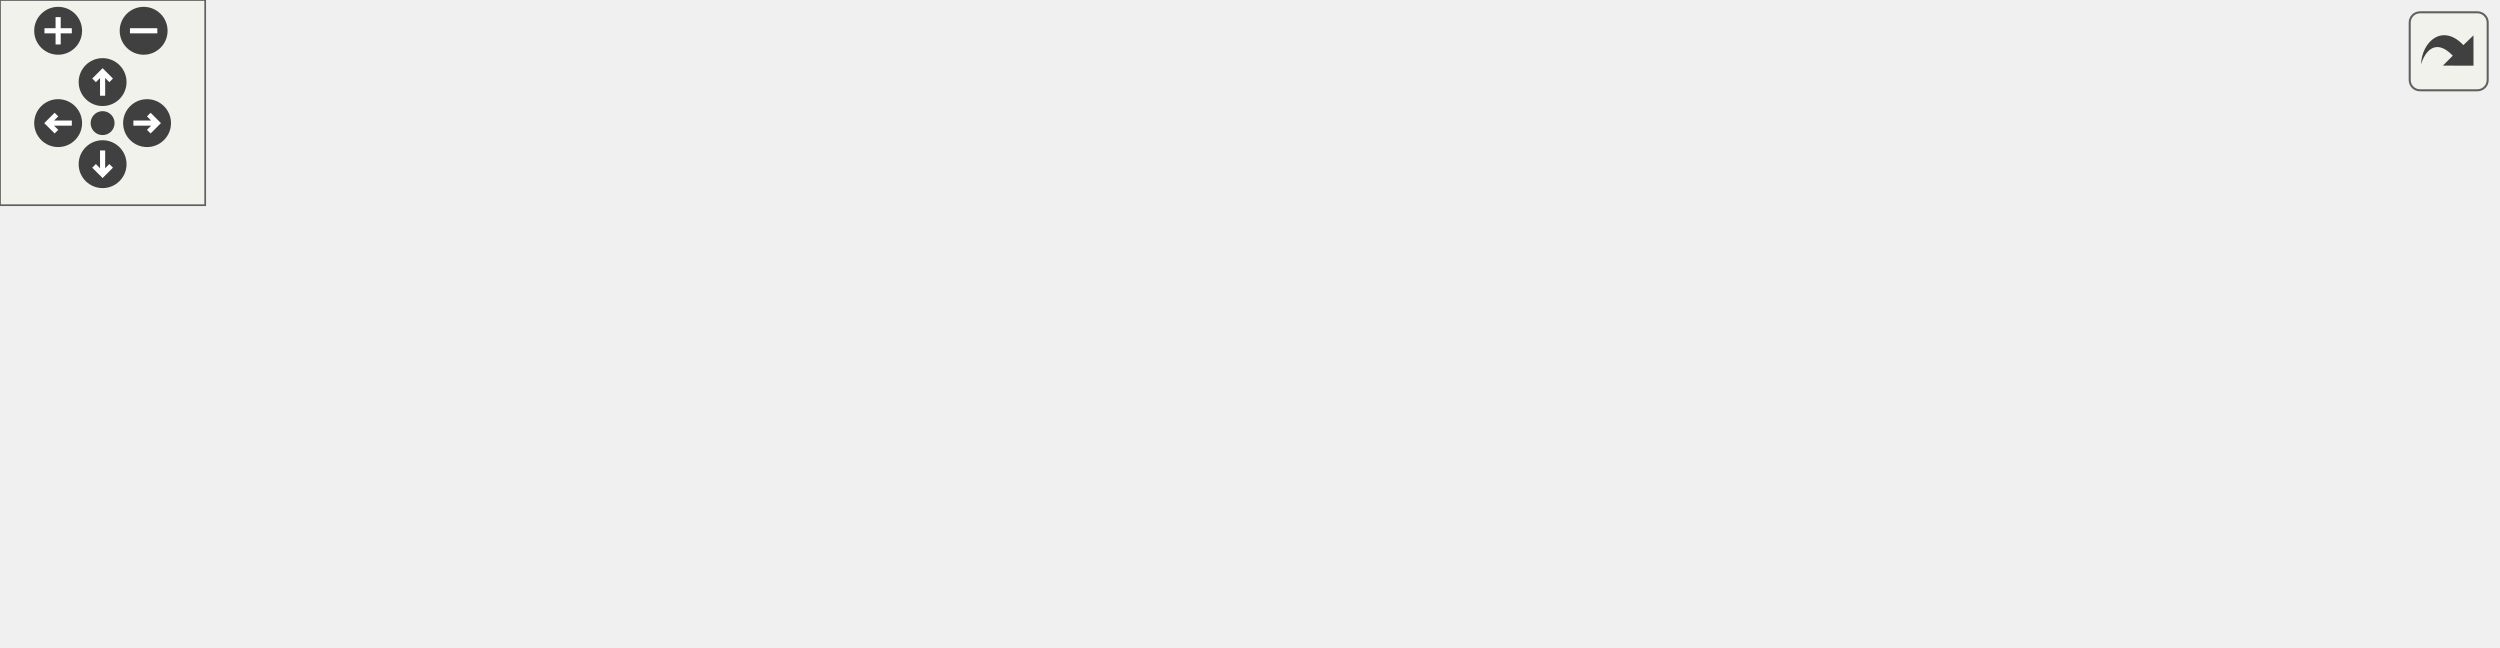
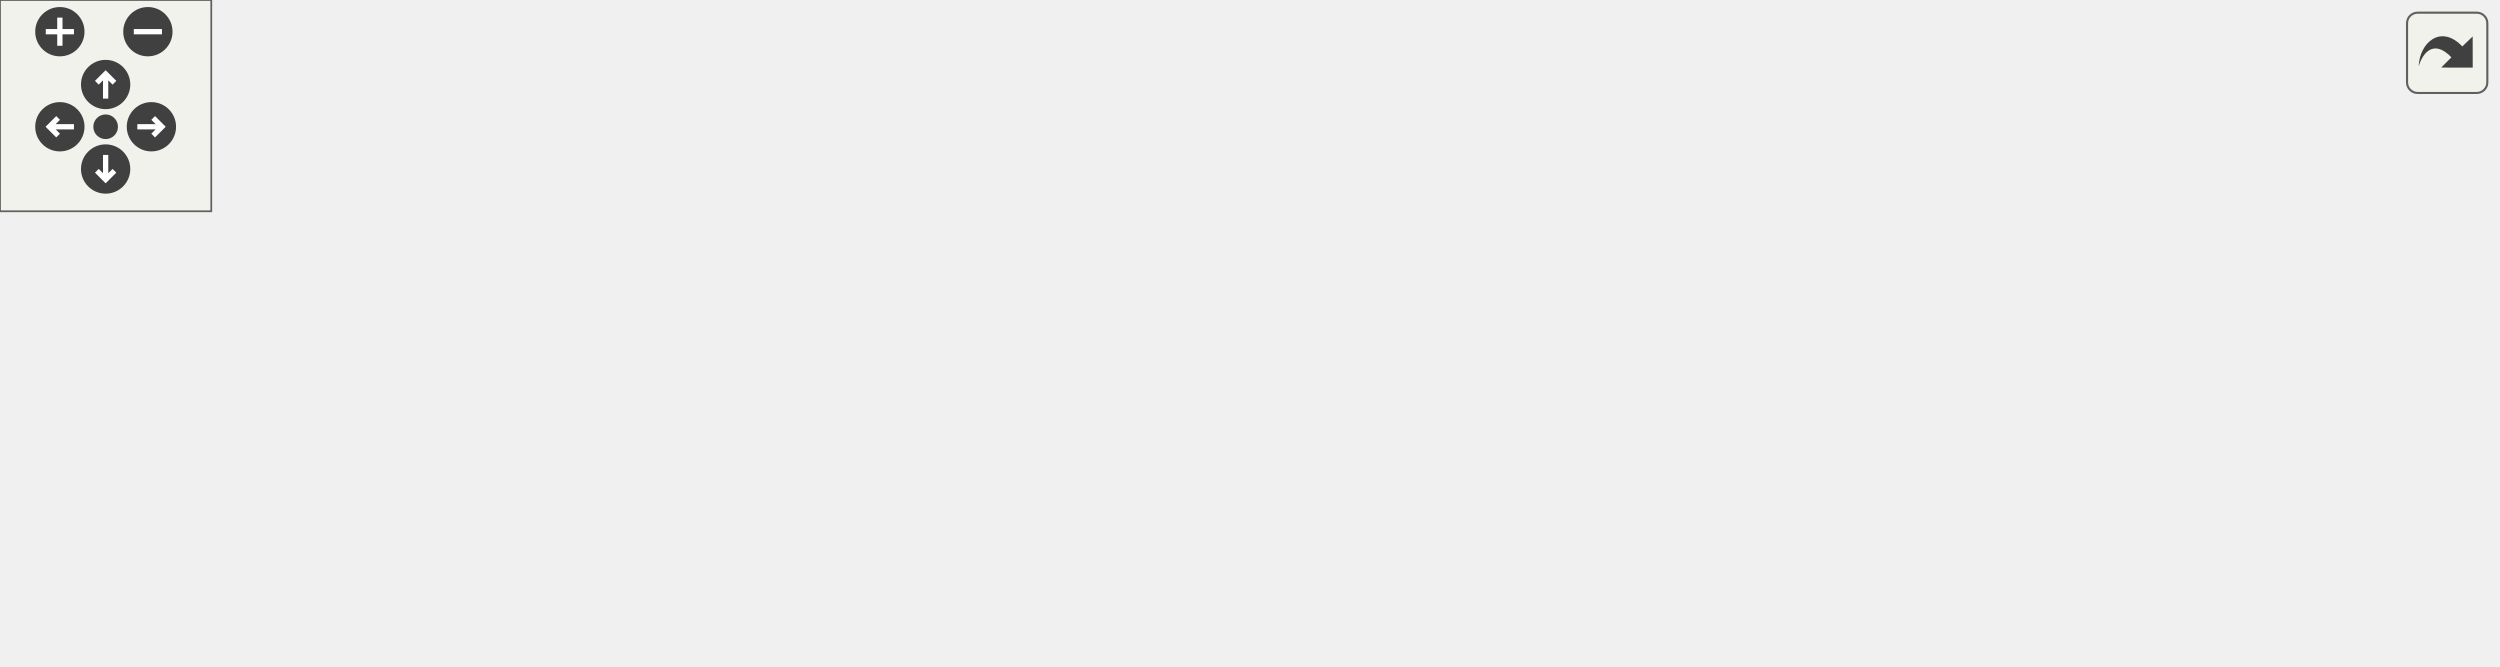
<svg xmlns="http://www.w3.org/2000/svg" xmlns:xlink="http://www.w3.org/1999/xlink" id="main" version="1.1" xml:space="preserve">
  <style type="text/css">
.edge:hover path { stroke: red; }
.edge:hover polygon { stroke: red; fill: red; }
</style>
  <defs>
    <circle id="rim" cx="0" cy="0" r="7" />
    <circle id="rim2" cx="0" cy="0" r="3.5" />
    <g id="zoomPlus">
      <use xlink:href="#rim" fill="#404040">
        <set attributeName="fill" to="#808080" begin="zoomplus.mouseover" end="zoomplus.mouseout" />
      </use>
      <path d="M-4,0h8M0,-4v8" fill="none" stroke="white" stroke-width="1.5" pointer-events="none" />
    </g>
    <g id="zoomMin">
      <use xlink:href="#rim" fill="#404040">
        <set attributeName="fill" to="#808080" begin="zoomminus.mouseover" end="zoomminus.mouseout" />
      </use>
      <path d="M-4,0h8" fill="none" stroke="white" stroke-width="1.5" pointer-events="none" />
    </g>
    <g id="dirArrow">
      <path fill="none" stroke="white" stroke-width="1.5" d="M0,-3.0v7 M-2.5,-0.5L0,-3.0L2.5,-0.5" />
    </g>
    <g id="resetDef">
      <use xlink:href="#rim2" fill="#404040">
        <set attributeName="fill" to="#808080" begin="reset.mouseover" end="reset.mouseout" />
      </use>
    </g>
  </defs>
  <svg id="graph" class="graph">
    <g id="viewport">
      <g id="node1" class="node">
        <g id="a_node1">
          <a xlink:title=" ">
-             <polygon fill="#bfbfbf" stroke="black" points="578,-30.5 578,-60.5 730,-60.5 730,-30.5 578,-30.5" />
-             <text text-anchor="start" x="586" y="-48.5" font-family="Helvetica,sans-Serif" font-size="10.00">m_rhs::s_reconstruct</text>
-             <text text-anchor="middle" x="654" y="-37.5" font-family="Helvetica,sans-Serif" font-size="10.00">_cell_boundary_values_visc</text>
+             <polygon fill="#bfbfbf" stroke="black" points="557,-49.5 557,-79.5 709,-79.5 709,-49.5 557,-49.5" />
+             <text text-anchor="start" x="565" y="-67.5" font-family="Helvetica,sans-Serif" font-size="10.00">m_rhs::s_reconstruct</text>
+             <text text-anchor="middle" x="633" y="-56.5" font-family="Helvetica,sans-Serif" font-size="10.00">_cell_boundary_values_visc</text>
          </a>
        </g>
      </g>
      <g id="node2" class="node">
        <g id="a_node2">
          <a xlink:href="namespacem__rhs.html#af3a790f913beb679bf0cf9d6c8c15fda" target="_top" xlink:title="This subroutine compute the TVD flux function.">
-             <polygon fill="none" stroke="black" points="421,-36 421,-55 542,-55 542,-36 421,-36" />
-             <text text-anchor="middle" x="481.5" y="-43" font-family="Helvetica,sans-Serif" font-size="10.00">m_rhs::s_get_viscous</text>
+             <polygon fill="none" stroke="black" points="400,-55 400,-74 521,-74 521,-55 400,-55" />
+             <text text-anchor="middle" x="460.5" y="-62" font-family="Helvetica,sans-Serif" font-size="10.00">m_rhs::s_get_viscous</text>
          </a>
        </g>
      </g>
      <g id="edge1" class="edge">
-         <path fill="none" stroke="midnightblue" d="M567.59,-45.5C558.95,-45.5 550.31,-45.5 542.02,-45.5" />
-         <polygon fill="midnightblue" stroke="midnightblue" points="567.72,-49 577.72,-45.5 567.72,-42 567.72,-49" />
+         <path fill="none" stroke="midnightblue" d="M546.59,-64.5C537.95,-64.5 529.31,-64.5 521.02,-64.5" />
+         <polygon fill="midnightblue" stroke="midnightblue" points="546.72,-68 556.72,-64.5 546.72,-61 546.72,-68" />
      </g>
      <g id="node3" class="node">
        <g id="a_node3">
          <a xlink:href="namespacem__rhs.html#a361f0038973069452cc88430c49bcfe8" target="_top" xlink:title=" ">
-             <polygon fill="none" stroke="black" points="248.5,-55 248.5,-74 374.5,-74 374.5,-55 248.5,-55" />
-             <text text-anchor="middle" x="311.5" y="-62" font-family="Helvetica,sans-Serif" font-size="10.00">m_rhs::s_compute_rhs</text>
+             <polygon fill="none" stroke="black" points="238,-55 238,-74 364,-74 364,-55 238,-55" />
+             <text text-anchor="middle" x="301" y="-62" font-family="Helvetica,sans-Serif" font-size="10.00">m_rhs::s_compute_rhs</text>
          </a>
        </g>
      </g>
      <g id="edge2" class="edge">
-         <path fill="none" stroke="midnightblue" d="M410.82,-53.38C398.79,-54.74 386.37,-56.15 374.57,-57.48" />
-         <polygon fill="midnightblue" stroke="midnightblue" points="411.25,-56.85 420.8,-52.25 410.47,-49.9 411.25,-56.85" />
-       </g>
-       <g id="node8" class="node">
-         <g id="a_node8">
-           <a xlink:href="namespacem__rhs.html#a4d8c1fe0371ff61af10a30b69cce0c43" target="_top" xlink:title=" ">
-             <polygon fill="none" stroke="black" points="238,-17 238,-36 385,-36 385,-17 238,-17" />
-             <text text-anchor="middle" x="311.5" y="-24" font-family="Helvetica,sans-Serif" font-size="10.00">m_rhs::s_compute_rhs_full</text>
-           </a>
-         </g>
-       </g>
-       <g id="edge9" class="edge">
-         <path fill="none" stroke="midnightblue" d="M410.68,-37.6C402.28,-36.65 393.69,-35.68 385.25,-34.73" />
-         <polygon fill="midnightblue" stroke="midnightblue" points="410.47,-41.1 420.8,-38.75 411.25,-34.15 410.47,-41.1" />
+         <path fill="none" stroke="midnightblue" d="M389.71,-64.5C381.23,-64.5 372.61,-64.5 364.25,-64.5" />
+         <polygon fill="midnightblue" stroke="midnightblue" points="389.96,-68 399.96,-64.5 389.96,-61 389.96,-68" />
      </g>
      <g id="node4" class="node">
        <g id="a_node4">
          <a xlink:href="namespacem__time__steppers.html#a8876606e6152b6c8f35272074a088142" target="_top" xlink:title="1st order TVD RK time-stepping algorithm">
            <polygon fill="none" stroke="black" points="89,-98.5 89,-128.5 202,-128.5 202,-98.5 89,-98.5" />
            <text text-anchor="start" x="97" y="-116.5" font-family="Helvetica,sans-Serif" font-size="10.00">m_time_steppers::s</text>
            <text text-anchor="middle" x="145.5" y="-105.5" font-family="Helvetica,sans-Serif" font-size="10.00">_1st_order_tvd_rk</text>
          </a>
        </g>
      </g>
      <g id="edge3" class="edge">
-         <path fill="none" stroke="midnightblue" d="M268.82,-76.95C246.91,-83.5 219.89,-91.57 196.83,-98.46" />
-         <polygon fill="midnightblue" stroke="midnightblue" points="269.91,-80.28 278.49,-74.06 267.91,-73.57 269.91,-80.28" />
+         <path fill="none" stroke="midnightblue" d="M260.43,-77.13C240.03,-83.64 215,-91.63 193.61,-98.46" />
+         <polygon fill="midnightblue" stroke="midnightblue" points="261.58,-80.44 270.04,-74.06 259.45,-73.77 261.58,-80.44" />
      </g>
      <g id="node6" class="node">
        <g id="a_node6">
          <a xlink:href="namespacem__time__steppers.html#adb82b6c6041c825d0999e6890ed825cc" target="_top" xlink:title="2nd order TVD RK time-stepping algorithm">
            <polygon fill="none" stroke="black" points="89,-49.5 89,-79.5 202,-79.5 202,-49.5 89,-49.5" />
            <text text-anchor="start" x="97" y="-67.5" font-family="Helvetica,sans-Serif" font-size="10.00">m_time_steppers::s</text>
            <text text-anchor="middle" x="145.5" y="-56.5" font-family="Helvetica,sans-Serif" font-size="10.00">_2nd_order_tvd_rk</text>
          </a>
        </g>
      </g>
      <g id="edge5" class="edge">
-         <path fill="none" stroke="midnightblue" d="M238.38,-64.5C226.23,-64.5 213.78,-64.5 202.12,-64.5" />
-         <polygon fill="midnightblue" stroke="midnightblue" points="238.5,-68 248.5,-64.5 238.5,-61 238.5,-68" />
+         <path fill="none" stroke="midnightblue" d="M227.4,-64.5C219.02,-64.5 210.57,-64.5 202.46,-64.5" />
+         <polygon fill="midnightblue" stroke="midnightblue" points="227.57,-68 237.57,-64.5 227.57,-61 227.57,-68" />
      </g>
      <g id="node7" class="node">
        <g id="a_node7">
          <a xlink:href="namespacem__time__steppers.html#ae08efa7df1f8efae0f726dd5114176a8" target="_top" xlink:title="3rd order TVD RK time-stepping algorithm">
            <polygon fill="none" stroke="black" points="89,-0.5 89,-30.5 202,-30.5 202,-0.5 89,-0.5" />
            <text text-anchor="start" x="97" y="-18.5" font-family="Helvetica,sans-Serif" font-size="10.00">m_time_steppers::s</text>
            <text text-anchor="middle" x="145.5" y="-7.5" font-family="Helvetica,sans-Serif" font-size="10.00">_3rd_order_tvd_rk</text>
          </a>
        </g>
      </g>
      <g id="edge7" class="edge">
-         <path fill="none" stroke="midnightblue" d="M262.53,-52.37C254.32,-50.16 245.9,-47.83 238,-45.5 222.45,-40.92 205.54,-35.5 190.54,-30.54" />
-         <polygon fill="midnightblue" stroke="midnightblue" points="261.81,-55.8 272.38,-54.97 263.6,-49.03 261.81,-55.8" />
+         <path fill="none" stroke="midnightblue" d="M260.43,-51.87C240.03,-45.36 215,-37.37 193.61,-30.54" />
+         <polygon fill="midnightblue" stroke="midnightblue" points="259.45,-55.23 270.04,-54.94 261.58,-48.56 259.45,-55.23" />
      </g>
      <g id="node5" class="node">
        <g id="a_node5">
          <a xlink:href="p__main_8f90.html#aeec10ee8e2940c953967da3e374e1579" target="_top" xlink:title="Quasi-conservative, shock- and interface- capturing finite-volume scheme for the multicomponent Navie...">
            <polygon fill="none" stroke="black" points="0,-55 0,-74 53,-74 53,-55 0,-55" />
            <text text-anchor="middle" x="26.5" y="-62" font-family="Helvetica,sans-Serif" font-size="10.00">p_main</text>
          </a>
        </g>
      </g>
      <g id="edge4" class="edge">
        <path fill="none" stroke="midnightblue" d="M98.87,-94.39C82.25,-87.43 64.17,-79.86 50.36,-74.08" />
        <polygon fill="midnightblue" stroke="midnightblue" points="97.87,-97.76 108.44,-98.4 100.57,-91.31 97.87,-97.76" />
      </g>
      <g id="edge6" class="edge">
        <path fill="none" stroke="midnightblue" d="M78.51,-64.5C69.51,-64.5 60.74,-64.5 53.09,-64.5" />
        <polygon fill="midnightblue" stroke="midnightblue" points="78.74,-68 88.74,-64.5 78.74,-61 78.74,-68" />
      </g>
      <g id="edge8" class="edge">
        <path fill="none" stroke="midnightblue" d="M98.87,-34.61C82.25,-41.57 64.17,-49.14 50.36,-54.92" />
        <polygon fill="midnightblue" stroke="midnightblue" points="100.57,-37.69 108.44,-30.6 97.87,-31.24 100.57,-37.69" />
      </g>
    </g>
  </svg>
  <g id="navigator" transform="translate(0 0)" fill="#404254">
    <rect fill="#f2f5e9" fill-opacity="0.5" stroke="#606060" stroke-width=".5" x="0" y="0" width="60" height="60" />
    <use id="zoomplus" xlink:href="#zoomPlus" x="17" y="9" />
    <use id="zoomminus" xlink:href="#zoomMin" x="42" y="9" />
    <use id="reset" xlink:href="#resetDef" x="30" y="36" />
    <g id="arrowUp" xlink:href="#dirArrow" transform="translate(30 24)">
      <use xlink:href="#rim" fill="#404040">
        <set attributeName="fill" to="#808080" begin="arrowUp.mouseover" end="arrowUp.mouseout" />
      </use>
      <path fill="none" stroke="white" stroke-width="1.5" d="M0,-3.0v7 M-2.5,-0.5L0,-3.0L2.5,-0.5" />
    </g>
    <g id="arrowRight" xlink:href="#dirArrow" transform="rotate(90) translate(36 -43)">
      <use xlink:href="#rim" fill="#404040">
        <set attributeName="fill" to="#808080" begin="arrowRight.mouseover" end="arrowRight.mouseout" />
      </use>
      <path fill="none" stroke="white" stroke-width="1.5" d="M0,-3.0v7 M-2.5,-0.5L0,-3.0L2.5,-0.5" />
    </g>
    <g id="arrowDown" xlink:href="#dirArrow" transform="rotate(180) translate(-30 -48)">
      <use xlink:href="#rim" fill="#404040">
        <set attributeName="fill" to="#808080" begin="arrowDown.mouseover" end="arrowDown.mouseout" />
      </use>
      <path fill="none" stroke="white" stroke-width="1.5" d="M0,-3.0v7 M-2.5,-0.5L0,-3.0L2.5,-0.5" />
    </g>
    <g id="arrowLeft" xlink:href="#dirArrow" transform="rotate(270) translate(-36 17)">
      <use xlink:href="#rim" fill="#404040">
        <set attributeName="fill" to="#808080" begin="arrowLeft.mouseover" end="arrowLeft.mouseout" />
      </use>
      <path fill="none" stroke="white" stroke-width="1.5" d="M0,-3.0v7 M-2.5,-0.5L0,-3.0L2.5,-0.5" />
    </g>
  </g>
  <svg viewBox="0 0 15 15" width="100%" height="30px" preserveAspectRatio="xMaxYMin meet">
    <g id="arrow_out" transform="scale(0.3 0.3)">
      <a xlink:href="namespacem__rhs_a7c15c57e0519165ffc491b7cd81cebb4_icgraph_org.svg" target="_base">
        <rect id="button" ry="5" rx="5" y="6" x="6" height="38" width="38" fill="#f2f5e9" fill-opacity="0.5" stroke="#606060" stroke-width="1.0" />
        <path id="arrow" d="M 11.5,31.437 C 11.94,20.098 22.043,11.323 32.159,21.979 L 37.069,17.246 C 37.069,17.246 37.088,32 37.088,32 L 22.16,31.978 C 22.16,31.978 26.998,27.14 26.998,27.14 C 18.529,18.264 13.292,25.23 11.5,31.437 z" style="fill:#404040;" />
      </a>
    </g>
  </svg>
</svg>
